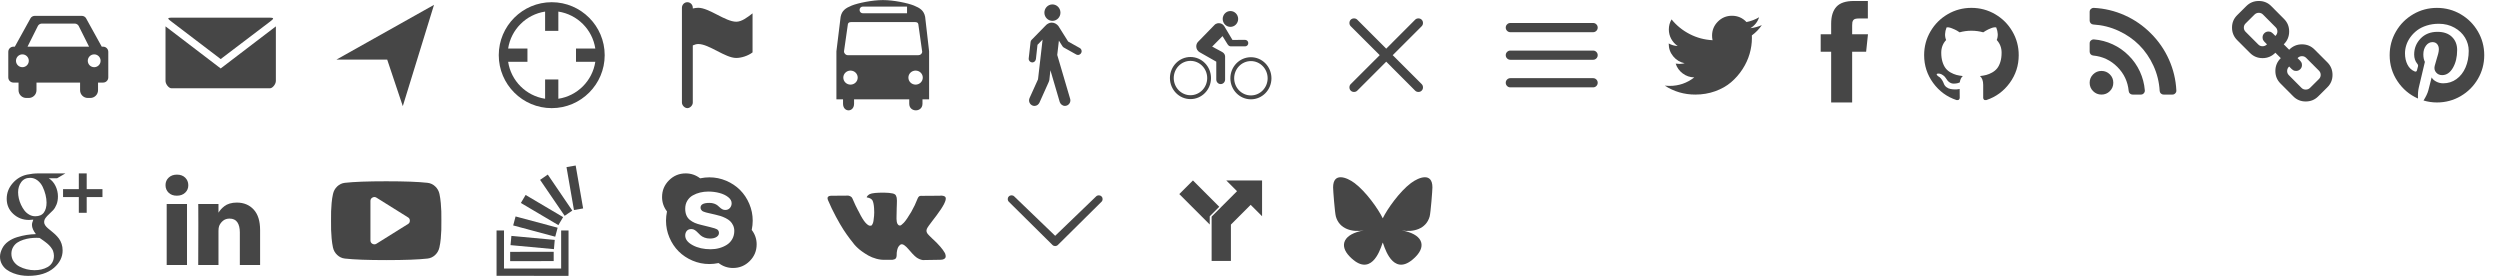
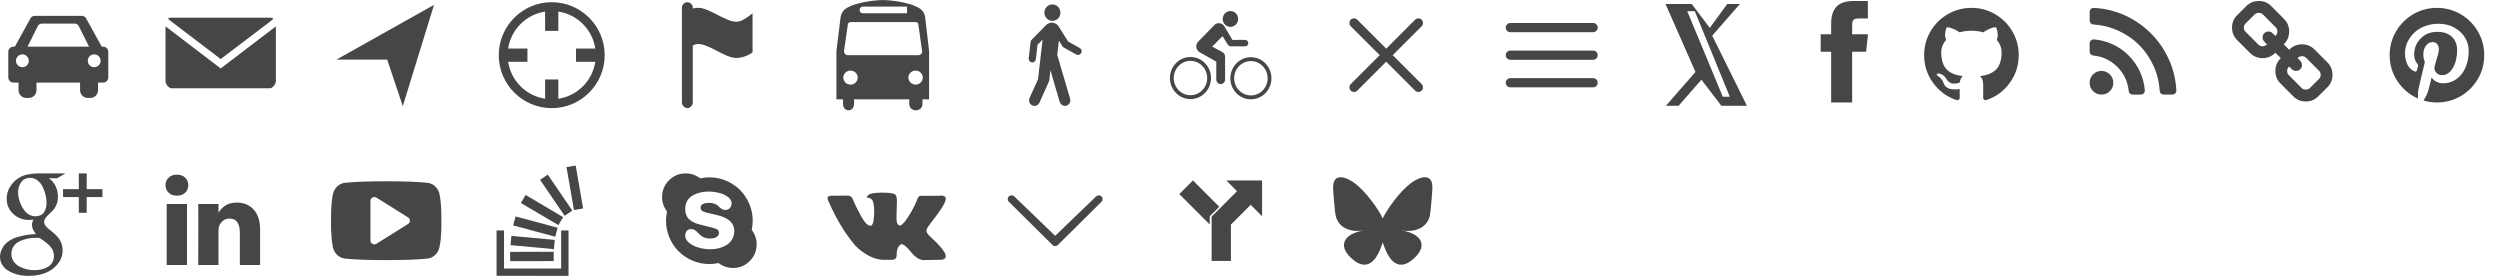
<svg xmlns="http://www.w3.org/2000/svg" xmlns:xlink="http://www.w3.org/1999/xlink" version="1.1" width="725" height="80" viewBox="0 0 725 80">
  <defs>
    <g id="icon-driving">
      <path class="path1" d="M29.917,13.535h-0.411l-4.569-8.273c-0.197-0.358-0.694-0.651-1.103-0.651H9.973 c-0.409,0-0.906,0.293-1.103,0.651L4.3,13.535h-0.41c-0.818,0-1.487,0.669-1.487,1.487v7.436c0,0.818,0.669,1.487,1.487,1.487 h1.487v2.231c0,1.227,1.003,2.231,2.231,2.231h0.743c1.227,0,2.231-1.003,2.231-2.231v-2.231h12.642v2.231 c0,1.227,1.003,2.231,2.231,2.231h0.743c1.227,0,2.231-1.003,2.231-2.231v-2.231h1.487c0.818,0,1.487-0.669,1.487-1.487v-7.436 C31.404,14.204,30.735,13.535,29.917,13.535z M6.493,19.485c-1.027,0-1.859-0.832-1.859-1.859c0-1.028,0.832-1.859,1.859-1.859 s1.859,0.832,1.859,1.859S7.521,19.485,6.493,19.485z M7.981,13.535l3.014-6.026c0.183-0.367,0.667-0.666,1.076-0.666h9.667 c0.409,0,0.893,0.299,1.076,0.666l3.014,6.026H7.981z M27.315,19.485c-1.028,0-1.859-0.832-1.859-1.859 c0-1.028,0.832-1.859,1.859-1.859s1.859,0.832,1.859,1.859S28.341,19.485,27.315,19.485z" />
    </g>
    <g id="icon-email">
      <path class="path1" d="M1.882 5.12c-1.882 0-0.941 0.499 0 1.263l14.118 10.745 14.118-10.712c0.942-0.765 1.882-1.297 0-1.297h-28.235zM0 7.645v15.826c0 0.931 0.952 2.129 1.706 2.129h28.589c0.754 0 1.706-1.197 1.706-2.129v-15.826l-16 12.208-16-12.208z" />
    </g>
    <g id="icon-navigate">
      <path class="path1" d="M20.811 30.788l-4.526-13.508h-14.709l28.287-15.875z" />
    </g>
    <g id="icon-geolocation">
      <path class="path1" d="M16 0.64c-8.47 0-15.36 6.89-15.36 15.36s6.89 15.36 15.36 15.36c8.469 0 15.36-6.891 15.36-15.36s-6.891-15.36-15.36-15.36zM17.92 28.64v-5.6h-3.84v5.6c-5.52-0.837-9.883-5.2-10.72-10.72h5.6v-3.84h-5.6c0.837-5.52 5.2-9.883 10.72-10.72v5.6h3.84v-5.6c5.52 0.837 9.883 5.2 10.72 10.72h-5.6v3.84h5.6c-0.837 5.52-5.2 9.883-10.72 10.72z" />
    </g>
    <g id="icon-flag">
      <path class="path1" d="M7.336 0.64c-0.872 0-1.576 0.721-1.576 1.617v27.485c0 0.808 0.788 1.617 1.576 1.617s1.575-0.81 1.575-1.617v-16.572c0.538-0.235 1.062-0.405 1.576-0.405 3.151 0 7.798 4.043 11.028 4.043 1.377 0 3.348-0.557 4.726-1.617v-11.318c-1.563 1.203-3.146 2.426-4.726 2.426-3.151 0-7.866-4.042-11.028-4.042-0.531 0-1.050 0.097-1.576 0.202v-0.202c0-0.895-0.703-1.617-1.575-1.617z" />
    </g>
    <g id="icon-transit">
      <path class="path1" d="M26.344 16h-20.493c-0.597 0-1.089-0.513-1.089-1.097 0-0.097 0.018-0.207 0.038-0.296l1.091-7.615c0.093-0.495 0.538-0.592 1.071-0.592h18.274c0.529 0 0.979 0.089 1.070 0.582l1.091 7.754c0.017 0.090 0.038 0.143 0.038 0.241-0.001 0.584-0.495 1.023-1.091 1.023zM25.524 24.541c-1.154 0-2.090-0.908-2.090-2.040 0-1.125 0.936-2.031 2.090-2.031 1.146 0 2.084 0.907 2.084 2.031 0 1.132-0.938 2.040-2.084 2.040zM6.643 24.541c-1.146 0-2.082-0.908-2.082-2.040 0-1.125 0.936-2.031 2.082-2.031 1.157 0 2.091 0.907 2.091 2.031 0 1.132-0.934 2.040-2.091 2.040zM10.24 1.92h12.8v1.92h-12.8c-1.28 0-1.28-1.92 0-1.92zM28.289 4.858c-0.374-1.8-1.466-2.525-3.247-3.25-1.778-0.722-5.898-1.587-8.997-1.587-3.112 0-7.254 0.866-9.034 1.587-1.78 0.725-2.854 1.45-3.225 3.25l-1.227 10.022v13.921h1.92v1.28c0 2.56 3.2 2.56 3.2 0v-1.28h16v1.28c0 2.56 3.84 2.56 3.84 0v-1.28h1.92v-13.921l-1.151-10.022z" />
    </g>
    <g id="icon-walking">
      <path class="path1" d="M15.261 6.047c1.288-0.034 2.303-1.13 2.269-2.438-0.034-1.325-1.101-2.353-2.39-2.329-1.282 0.035-2.296 1.13-2.269 2.445 0.033 1.315 1.108 2.356 2.39 2.323zM23.171 13.946l-3.411-1.905-2.824-4.491c-0.453-0.577-1.161-1.004-1.969-0.994-0.607 0.021-1.142 0.3-1.569 0.676l-4.254 4.347c-0.14 0.15-0.237 0.341-0.27 0.55l-0.545 4.788c-0.006 0.052-0.006 0.095-0.010 0.147 0.017 0.594 0.501 1.055 1.081 1.044 0.545-0.013 0.961-0.485 1.021-1.003l0.448-4.109 1.482-1.506-1.325 11.515-2.457 5.433c-0.074 0.191-0.15 0.458-0.144 0.71 0.024 0.888 0.748 1.591 1.619 1.571 0.617-0.017 1.119-0.397 1.389-0.936l2.632-5.864c0.053-0.157 0.24-0.54 0.246-0.713l0.307-2.838 2.71 9.23c0.233 0.645 0.828 1.133 1.542 1.113 0.868-0.024 1.562-0.759 1.542-1.65-0.007-0.116-0.041-0.191-0.047-0.325l-3.766-12.799 0.481-4.159 1.062 1.68c0.073 0.109 0.173 0.212 0.287 0.283l3.725 2.086c0.18 0.058 0.321 0.106 0.486 0.106 0.589-0.017 1.049-0.512 1.036-1.11-0.012-0.366-0.214-0.701-0.508-0.879z" />
    </g>
    <g id="icon-bicycling">
      <path class="path1" d="M7.234 27.613c2.681 0 4.854-2.23 4.854-4.975 0-2.753-2.173-4.984-4.854-4.984-2.675 0-4.85 2.231-4.85 4.984 0 2.745 2.175 4.975 4.85 4.975zM1.28 22.638c0-3.377 2.671-6.109 5.954-6.109 3.292 0 5.958 2.733 5.958 6.109 0 3.375-2.666 6.101-5.958 6.101-3.283 0-5.954-2.725-5.954-6.101zM24.769 27.674c2.671 0 4.847-2.23 4.847-4.977 0-2.751-2.176-4.982-4.847-4.982-2.682 0-4.859 2.23-4.859 4.982 0 2.746 2.177 4.977 4.859 4.977zM18.806 22.698c0-3.375 2.671-6.107 5.962-6.107 3.28 0 5.951 2.732 5.951 6.108 0 3.37-2.671 6.102-5.951 6.102-3.291 0-5.962-2.732-5.962-6.102zM18.825 7.789c1.236 0 2.241-1.024 2.241-2.291s-1.005-2.298-2.241-2.298-2.241 1.030-2.241 2.298c0 1.268 1.004 2.291 2.241 2.291zM18.919 13.44c-0.325 0-0.675-0.195-0.933-0.615l-1.455-2.351-3.002 3.041 2.781 1.494c1.145 0.562 0.97 1.587 0.97 1.587v6.461c0 0.733-0.566 1.329-1.28 1.329s-1.28-0.596-1.28-1.329v-5.172l-4.835-2.746c-0.575-0.332-0.969-0.963-0.969-1.681 0-0.495 0.177-0.95 0.481-1.288l4.735-4.861c0.588-0.685 1.407-0.576 1.407-0.576 0.992 0 1.514 0.888 1.514 0.888l2.356 3.953 3.63-0.007c1.28 0 1.28 1.874 0 1.874h-4.121z" />
    </g>
    <g id="icon-cross">
      <path class="path1" d="M25.333 5.333q0.573 0 0.953 0.38t0.38 0.953q0 0.563-0.385 0.948l-8.396 8.385 8.396 8.385q0.385 0.385 0.385 0.948 0 0.573-0.38 0.953t-0.953 0.38q-0.563 0-0.948-0.385l-8.385-8.396-8.385 8.396q-0.385 0.385-0.948 0.385-0.573 0-0.953-0.38t-0.38-0.953q0-0.563 0.385-0.948l8.396-8.385-8.396-8.385q-0.385-0.385-0.385-0.948 0-0.573 0.38-0.953t0.953-0.38q0.563 0 0.948 0.385l8.385 8.396 8.385-8.396q0.385-0.385 0.948-0.385z" />
    </g>
    <g id="icon-menu">
      <path class="path1" d="M4 6.667h24q0.552 0 0.943 0.391t0.391 0.943-0.391 0.943-0.943 0.391h-24q-0.552 0-0.943-0.391t-0.391-0.943 0.391-0.943 0.943-0.391zM4 22.667h24q0.552 0 0.943 0.391t0.391 0.943-0.391 0.943-0.943 0.391h-24q-0.552 0-0.943-0.391t-0.391-0.943 0.391-0.943 0.943-0.391zM4 14.667h24q0.552 0 0.943 0.391t0.391 0.943-0.391 0.943-0.943 0.391h-24q-0.552 0-0.943-0.391t-0.391-0.943 0.391-0.943 0.943-0.391z" />
    </g>
    <g id="icon-twitter">
-       <path class="path1" d="M28.929 7.286q-1.196 1.75-2.893 2.982 0.018 0.25 0.018 0.75 0 2.321-0.679 4.634t-2.063 4.437-3.295 3.759-4.607 2.607-5.768 0.973q-4.839 0-8.857-2.589 0.625 0.071 1.393 0.071 4.018 0 7.161-2.464-1.875-0.036-3.357-1.152t-2.036-2.848q0.589 0.089 1.089 0.089 0.768 0 1.518-0.196-2-0.411-3.313-1.991t-1.313-3.67v-0.071q1.214 0.679 2.607 0.732-1.179-0.786-1.875-2.054t-0.696-2.75q0-1.571 0.786-2.911 2.161 2.661 5.259 4.259t6.634 1.777q-0.143-0.679-0.143-1.321 0-2.393 1.688-4.080t4.080-1.688q2.5 0 4.214 1.821 1.946-0.375 3.661-1.393-0.661 2.054-2.536 3.179 1.661-0.179 3.321-0.893z" />
+       <path class="path1" d="M18.901 1.153h3.68l-8.04 9.19L24.62 30.69h-7.406l-5.8-7.584-6.638 7.584H1.095l8.59-9.82L1 1.153h7.594l5.243 6.932ZM17.61 28.06h2.039L9.486 3.24H7.298Z" />
    </g>
    <g id="icon-facebook">
      <path class="path1" d="M9.125 9.929h4.589l-0.536 5.071h-4.054v14.714h-6.089v-14.714h-3.036v-5.071h3.036v-3.054q0-3.25 1.536-4.92t5.054-1.67h4.054v5.071h-2.536q-0.696 0-1.116 0.116t-0.607 0.42-0.241 0.616-0.054 0.884v2.536z" />
    </g>
    <g id="icon-github">
      <path class="path1" d="M27.429 16q0 4.482-2.616 8.063t-6.759 4.955q-0.482 0.089-0.705-0.125t-0.223-0.536v-3.768q0-1.732-0.929-2.536 1.018-0.107 1.83-0.321t1.679-0.696 1.446-1.188 0.946-1.875 0.366-2.688q0-2.161-1.411-3.679 0.661-1.625-0.143-3.643-0.5-0.161-1.446 0.196t-1.643 0.786l-0.679 0.429q-1.661-0.464-3.429-0.464t-3.429 0.464q-0.286-0.196-0.759-0.482t-1.491-0.688-1.536-0.241q-0.786 2.018-0.125 3.643-1.411 1.518-1.411 3.679 0 1.518 0.366 2.679t0.938 1.875 1.438 1.196 1.679 0.696 1.83 0.321q-0.714 0.643-0.875 1.839-0.375 0.179-0.804 0.268t-1.018 0.089-1.17-0.384-0.991-1.116q-0.339-0.571-0.866-0.929t-0.884-0.429l-0.357-0.054q-0.375 0-0.518 0.080t-0.089 0.205 0.161 0.25 0.232 0.214l0.125 0.089q0.393 0.179 0.777 0.679t0.563 0.911l0.179 0.411q0.232 0.679 0.786 1.098t1.196 0.536 1.241 0.125 0.991-0.063l0.411-0.071q0 0.679 0.009 1.589t0.009 0.964q0 0.321-0.232 0.536t-0.714 0.125q-4.143-1.375-6.759-4.955t-2.616-8.063q0-3.732 1.839-6.884t4.991-4.991 6.884-1.839 6.884 1.839 4.991 4.991 1.839 6.884z" />
    </g>
    <g id="icon-rss">
      <path class="path1" d="M6.857 24q0 1.429-1 2.429t-2.429 1-2.429-1-1-2.429 1-2.429 2.429-1 2.429 1 1 2.429zM16 26.196q0.036 0.5-0.304 0.857-0.321 0.375-0.839 0.375h-2.411q-0.446 0-0.768-0.295t-0.357-0.741q-0.393-4.089-3.295-6.991t-6.991-3.295q-0.446-0.036-0.741-0.357t-0.295-0.768v-2.411q0-0.518 0.375-0.839 0.304-0.304 0.768-0.304h0.089q2.857 0.232 5.464 1.438t4.625 3.241q2.036 2.018 3.241 4.625t1.438 5.464zM25.143 26.232q0.036 0.482-0.321 0.839-0.321 0.357-0.821 0.357h-2.554q-0.464 0-0.795-0.313t-0.348-0.759q-0.214-3.839-1.804-7.295t-4.134-6-6-4.134-7.295-1.821q-0.446-0.018-0.759-0.348t-0.313-0.777v-2.554q0-0.5 0.357-0.821 0.321-0.321 0.786-0.321h0.054q4.679 0.232 8.955 2.143t7.598 5.25q3.339 3.321 5.25 7.598t2.143 8.955z" />
    </g>
    <g id="icon-site">
      <path class="path1" d="M26 21.714q0-0.714-0.5-1.214l-3.714-3.714q-0.5-0.5-1.214-0.5-0.75 0-1.286 0.571 0.054 0.054 0.339 0.33t0.384 0.384 0.268 0.339 0.232 0.455 0.063 0.491q0 0.714-0.5 1.214t-1.214 0.5q-0.268 0-0.491-0.063t-0.455-0.232-0.339-0.268-0.384-0.384-0.33-0.339q-0.589 0.554-0.589 1.304 0 0.714 0.5 1.214l3.679 3.696q0.482 0.482 1.214 0.482 0.714 0 1.214-0.464l2.625-2.607q0.5-0.5 0.5-1.196zM13.446 9.125q0-0.714-0.5-1.214l-3.679-3.696q-0.5-0.5-1.214-0.5-0.696 0-1.214 0.482l-2.625 2.607q-0.5 0.5-0.5 1.196 0 0.714 0.5 1.214l3.714 3.714q0.482 0.482 1.214 0.482 0.75 0 1.286-0.554-0.054-0.054-0.339-0.33t-0.384-0.384-0.268-0.339-0.232-0.455-0.063-0.491q0-0.714 0.5-1.214t1.214-0.5q0.268 0 0.491 0.063t0.455 0.232 0.339 0.268 0.384 0.384 0.33 0.339q0.589-0.554 0.589-1.304zM29.429 21.714q0 2.143-1.518 3.625l-2.625 2.607q-1.482 1.482-3.625 1.482-2.161 0-3.643-1.518l-3.679-3.696q-1.482-1.482-1.482-3.625 0-2.196 1.571-3.732l-1.571-1.571q-1.536 1.571-3.714 1.571-2.143 0-3.643-1.5l-3.714-3.714q-1.5-1.5-1.5-3.643t1.518-3.625l2.625-2.607q1.482-1.482 3.625-1.482 2.161 0 3.643 1.518l3.679 3.696q1.482 1.482 1.482 3.625 0 2.196-1.571 3.732l1.571 1.571q1.536-1.571 3.714-1.571 2.143 0 3.643 1.5l3.714 3.714q1.5 1.5 1.5 3.643z" />
    </g>
    <g id="icon-pinterest">
      <path class="path1" d="M27.429 16q0 3.732-1.839 6.884t-4.991 4.991-6.884 1.839q-1.982 0-3.893-0.571 1.054-1.661 1.393-2.929 0.161-0.607 0.964-3.768 0.357 0.696 1.304 1.205t2.036 0.509q2.161 0 3.857-1.223t2.625-3.366 0.929-4.821q0-2.036-1.063-3.821t-3.080-2.911-4.554-1.125q-1.875 0-3.5 0.518t-2.759 1.375-1.946 1.973-1.196 2.313-0.384 2.393q0 1.857 0.714 3.268t2.089 1.982q0.536 0.214 0.679-0.357 0.036-0.125 0.143-0.554t0.143-0.536q0.107-0.411-0.196-0.768-0.911-1.089-0.911-2.696 0-2.696 1.866-4.634t4.884-1.938q2.696 0 4.205 1.464t1.509 3.804q0 3.036-1.223 5.161t-3.134 2.125q-1.089 0-1.75-0.777t-0.411-1.866q0.143-0.625 0.473-1.67t0.536-1.839 0.205-1.348q0-0.893-0.482-1.482t-1.375-0.589q-1.107 0-1.875 1.018t-0.768 2.536q0 1.304 0.446 2.179l-1.768 7.464q-0.304 1.25-0.232 3.161-3.679-1.625-5.946-5.018t-2.268-7.554q0-3.732 1.839-6.884t4.991-4.991 6.884-1.839 6.884 1.839 4.991 4.991 1.839 6.884z" />
    </g>
    <g id="icon-google-plus">
      <path class="path1" d="M15.643 26.161q0-0.375-0.080-0.723t-0.17-0.643-0.313-0.616-0.375-0.545-0.473-0.527-0.491-0.455-0.571-0.455-0.554-0.411-0.589-0.411-0.545-0.375q-0.304-0.036-0.893-0.036-0.964 0-1.893 0.125t-1.929 0.446-1.75 0.821-1.232 1.339-0.482 1.911q0 1.214 0.634 2.17t1.661 1.5 2.152 0.813 2.268 0.268q1.054 0 2.009-0.223t1.795-0.696 1.33-1.313 0.491-1.964zM13.5 10.768q0-1.071-0.295-2.277t-0.839-2.33-1.5-1.857-2.134-0.732q-1.661 0-2.571 1.232t-0.911 2.946q0 0.839 0.205 1.768t0.634 1.857 1 1.67 1.393 1.205 1.732 0.464q1.732 0 2.509-1.080t0.777-2.866zM11.161 2.286h7.804l-2.411 1.411h-2.411q1.268 0.804 1.964 2.25t0.696 3.018q0 1.321-0.411 2.348t-1 1.652-1.179 1.152-1 1.089-0.411 1.205q0 0.464 0.295 0.911t0.768 0.857 1.045 0.857 1.143 0.991 1.045 1.179 0.768 1.518 0.295 1.902q0 2.857-2.5 5.036-2.714 2.339-7.5 2.339-1.054 0-2.134-0.179t-2.179-0.598-1.938-1.036-1.375-1.589-0.536-2.17q0-1.089 0.661-2.411 0.571-1.143 1.714-1.973t2.589-1.268 2.768-0.643 2.679-0.241q-1.143-1.482-1.143-2.661 0-0.214 0.036-0.42t0.089-0.348 0.143-0.384 0.125-0.384q-0.714 0.089-1.25 0.089-2.661 0-4.563-1.75t-1.902-4.393q0-2.5 1.696-4.473t4.179-2.527q1.679-0.357 3.339-0.357zM29.714 6.857v2.286h-4.571v4.571h-2.286v-4.571h-4.571v-2.286h4.571v-4.571h2.286v4.571h4.571z" />
    </g>
    <g id="icon-linkedin">
      <path class="path1" d="M6.232 11.161v17.696h-5.893v-17.696h5.893zM6.607 5.696q0.018 1.304-0.902 2.179t-2.42 0.875h-0.036q-1.464 0-2.357-0.875t-0.893-2.179q0-1.321 0.92-2.188t2.402-0.866 2.375 0.866 0.911 2.188zM27.429 18.714v10.143h-5.875v-9.464q0-1.875-0.723-2.938t-2.259-1.063q-1.125 0-1.884 0.616t-1.134 1.527q-0.196 0.536-0.196 1.446v9.875h-5.875q0.036-7.125 0.036-11.554t-0.018-5.286l-0.018-0.857h5.875v2.571h-0.036q0.357-0.571 0.732-1t1.009-0.929 1.554-0.777 2.045-0.277q3.054 0 4.911 2.027t1.857 5.938z" />
    </g>
    <g id="icon-youtube">
      <path class="path1" d="M22.857 16q0-0.661-0.536-0.964l-9.143-5.714q-0.554-0.357-1.161-0.036-0.589 0.321-0.589 1v11.429q0 0.679 0.589 1 0.286 0.143 0.554 0.143 0.357 0 0.607-0.179l9.143-5.714q0.536-0.304 0.536-0.964zM32 16q0 1.714-0.018 2.679t-0.152 2.438-0.402 2.634q-0.286 1.304-1.232 2.196t-2.214 1.036q-3.964 0.446-11.982 0.446t-11.982-0.446q-1.268-0.143-2.223-1.036t-1.241-2.196q-0.25-1.161-0.384-2.634t-0.152-2.438-0.018-2.679 0.018-2.679 0.152-2.438 0.402-2.634q0.286-1.304 1.232-2.196t2.214-1.036q3.964-0.446 11.982-0.446t11.982 0.446q1.268 0.143 2.223 1.036t1.241 2.196q0.25 1.161 0.384 2.634t0.152 2.438 0.018 2.679z" />
    </g>
    <g id="icon-stack-overflow">
      <path class="path1" d="M16.571 25.018v2.696l-12.625 0.018v-2.696zM20.875 18.839v12.518l-0.018 0.625v0.018l-20.857-0.018v-13.143h2.161v11.036h16.571v-11.036h2.143zM4.304 20.411l12.571 1.161-0.232 2.679-12.589-1.161zM5.518 14.768l12.196 3.268-0.696 2.607-12.196-3.268zM8.429 8.536l10.875 6.429-1.375 2.321-10.875-6.429zM14.857 2.625l7.107 10.446-2.214 1.518-7.125-10.429zM22.946 0l2.161 12.446-2.661 0.464-2.161-12.446z" />
    </g>
    <g id="icon-skype">
      <path class="path1" d="M20.946 18.982q0-0.893-0.348-1.634t-0.866-1.223-1.304-0.875-1.473-0.607-1.563-0.411l-1.857-0.429q-0.536-0.125-0.786-0.188t-0.625-0.205-0.536-0.286-0.295-0.375-0.134-0.536q0-1.375 2.571-1.375 0.768 0 1.375 0.214t0.964 0.509 0.679 0.598 0.714 0.518 0.857 0.214q0.839 0 1.348-0.571t0.509-1.375q0-0.982-1-1.777t-2.536-1.205-3.25-0.411q-1.214 0-2.357 0.277t-2.134 0.839-1.589 1.554-0.598 2.295q0 1.089 0.339 1.902t1 1.348 1.429 0.866 1.839 0.58l2.607 0.643q1.607 0.393 2 0.643 0.571 0.357 0.571 1.071 0 0.696-0.714 1.152t-1.875 0.455q-0.911 0-1.634-0.286t-1.161-0.688-0.813-0.804-0.821-0.688-0.964-0.286q-0.893 0-1.348 0.536t-0.455 1.339q0 1.643 2.179 2.813t5.196 1.17q1.304 0 2.5-0.33t2.188-0.955 1.58-1.67 0.589-2.348zM27.429 22.857q0 2.839-2.009 4.848t-4.848 2.009q-2.321 0-4.179-1.429-1.375 0.286-2.679 0.286-2.554 0-4.884-0.991t-4.018-2.679-2.679-4.018-0.991-4.884q0-1.304 0.286-2.679-1.429-1.857-1.429-4.179 0-2.839 2.009-4.848t4.848-2.009q2.321 0 4.179 1.429 1.375-0.286 2.679-0.286 2.554 0 4.884 0.991t4.018 2.679 2.679 4.018 0.991 4.884q0 1.304-0.286 2.679 1.429 1.857 1.429 4.179z" />
    </g>
    <g id="icon-vk">
      <path class="path1" d="M34.232 9.286q0.411 1.143-2.679 5.25-0.429 0.571-1.161 1.518-1.393 1.786-1.607 2.339-0.304 0.732 0.25 1.446 0.304 0.375 1.446 1.464h0.018l0.071 0.071q2.518 2.339 3.411 3.946 0.054 0.089 0.116 0.223t0.125 0.473-0.009 0.607-0.446 0.491-1.054 0.223l-4.571 0.071q-0.429 0.089-1-0.089t-0.929-0.393l-0.357-0.214q-0.536-0.375-1.25-1.143t-1.223-1.384-1.089-1.036-1.009-0.277q-0.054 0.018-0.143 0.063t-0.304 0.259-0.384 0.527-0.304 0.929-0.116 1.384q0 0.268-0.063 0.491t-0.134 0.33l-0.071 0.089q-0.321 0.339-0.946 0.393h-2.054q-1.268 0.071-2.607-0.295t-2.348-0.946-1.839-1.179-1.259-1.027l-0.446-0.429q-0.179-0.179-0.491-0.536t-1.277-1.625-1.893-2.696-2.188-3.768-2.33-4.857q-0.107-0.286-0.107-0.482t0.054-0.286l0.071-0.107q0.268-0.339 1.018-0.339l4.893-0.036q0.214 0.036 0.411 0.116t0.286 0.152l0.089 0.054q0.286 0.196 0.429 0.571 0.357 0.893 0.821 1.848t0.732 1.455l0.286 0.518q0.518 1.071 1 1.857t0.866 1.223 0.741 0.688 0.607 0.25 0.482-0.089q0.036-0.018 0.089-0.089t0.214-0.393 0.241-0.839 0.17-1.446 0-2.232q-0.036-0.714-0.161-1.304t-0.25-0.821l-0.107-0.214q-0.446-0.607-1.518-0.768-0.232-0.036 0.089-0.429 0.304-0.339 0.679-0.536 0.946-0.464 4.268-0.429 1.464 0.018 2.411 0.232 0.357 0.089 0.598 0.241t0.366 0.429 0.188 0.571 0.063 0.813-0.018 0.982-0.045 1.259-0.027 1.473q0 0.196-0.018 0.75t-0.009 0.857 0.063 0.723 0.205 0.696 0.402 0.438q0.143 0.036 0.304 0.071t0.464-0.196 0.679-0.616 0.929-1.196 1.214-1.92q1.071-1.857 1.911-4.018 0.071-0.179 0.179-0.313t0.196-0.188l0.071-0.054 0.089-0.045t0.232-0.054 0.357-0.009l5.143-0.036q0.696-0.089 1.143 0.045t0.554 0.295z" />
    </g>
    <g id="icon-arrow-down">
      <path class="path1" d="M4.131 8.962c-0.434-0.429-1.134-0.429-1.566 0-0.432 0.427-0.432 1.122 0 1.55l12.653 12.528c0.434 0.429 1.133 0.429 1.566 0l12.653-12.528c0.432-0.429 0.434-1.122 0-1.55s-1.136-0.429-1.566-0.002l-11.87 11.426-11.869-11.424z" />
    </g>
    <g id="icon-direction">
      <path class="path1" d="M28,4.33H17.62l3.117,3.117l-7.356,7.356h-0.01V27.67h5.593V17.13l5.728-5.728L28,14.709V4.33z M12.824,17.109L4,8.285L7.955,4.33l7.632,7.632l-2.752,2.752h-0.011V17.109z" />
    </g>
    <g id="icon-bluesky" transform="translate(0.6 1.6) scale(1.8)">
      <path class="path1" d="M3.468 1.948C5.303 3.325 7.276 6.118 8 7.616c.725-1.498 2.698-4.29 4.532-5.668C13.855.955 16 .186 16 2.632c0 .489-.28 4.105-.444 4.692-.572 2.04-2.653 2.561-4.504 2.246 3.236.551 4.06 2.375 2.281 4.2-3.376 3.464-4.852-.87-5.23-1.98-.07-.204-.103-.3-.103-.218 0-.081-.033.014-.102.218-.379 1.11-1.855 5.444-5.231 1.98-1.778-1.825-.955-3.65 2.28-4.2-1.85.315-3.932-.205-4.503-2.246C.28 6.737 0 3.12 0 2.632 0 .186 2.145.955 3.468 1.948" />
    </g>
  </defs>
  <g fill="#464646">
    <use xlink:href="#icon-driving" transform="translate(0 0)" />
    <use xlink:href="#icon-email" transform="translate(48 0)" />
    <use xlink:href="#icon-navigate" transform="translate(96 0)" />
    <use xlink:href="#icon-geolocation" transform="translate(144 0)" />
    <use xlink:href="#icon-flag" transform="translate(192 0)" />
    <use xlink:href="#icon-transit" transform="translate(240 0)" />
    <use xlink:href="#icon-walking" transform="translate(290 0)" />
    <use xlink:href="#icon-bicycling" transform="translate(338 0)" />
    <use xlink:href="#icon-cross" transform="translate(386 0)" />
    <use xlink:href="#icon-menu" transform="translate(434 0)" />
    <use xlink:href="#icon-twitter" transform="translate(482 0)" />
    <use xlink:href="#icon-facebook" transform="translate(528 0)" />
    <use xlink:href="#icon-github" transform="translate(558 0)" />
    <use xlink:href="#icon-rss" transform="translate(606 0)" />
    <use xlink:href="#icon-site" transform="translate(647 0)" />
    <use xlink:href="#icon-pinterest" transform="translate(693 0)" />
    <use xlink:href="#icon-google-plus" transform="translate(0 48)" />
    <use xlink:href="#icon-linkedin" transform="translate(48 48)" />
    <use xlink:href="#icon-youtube" transform="translate(96 48)" />
    <use xlink:href="#icon-stack-overflow" transform="translate(144 48)" />
    <use xlink:href="#icon-skype" transform="translate(192 48)" />
    <use xlink:href="#icon-vk" transform="translate(240 48)" />
    <use xlink:href="#icon-arrow-down" transform="translate(290 48)" />
    <use xlink:href="#icon-direction" transform="translate(338 48)" />
    <use xlink:href="#icon-bluesky" transform="translate(386 48)" />
  </g>
</svg>
